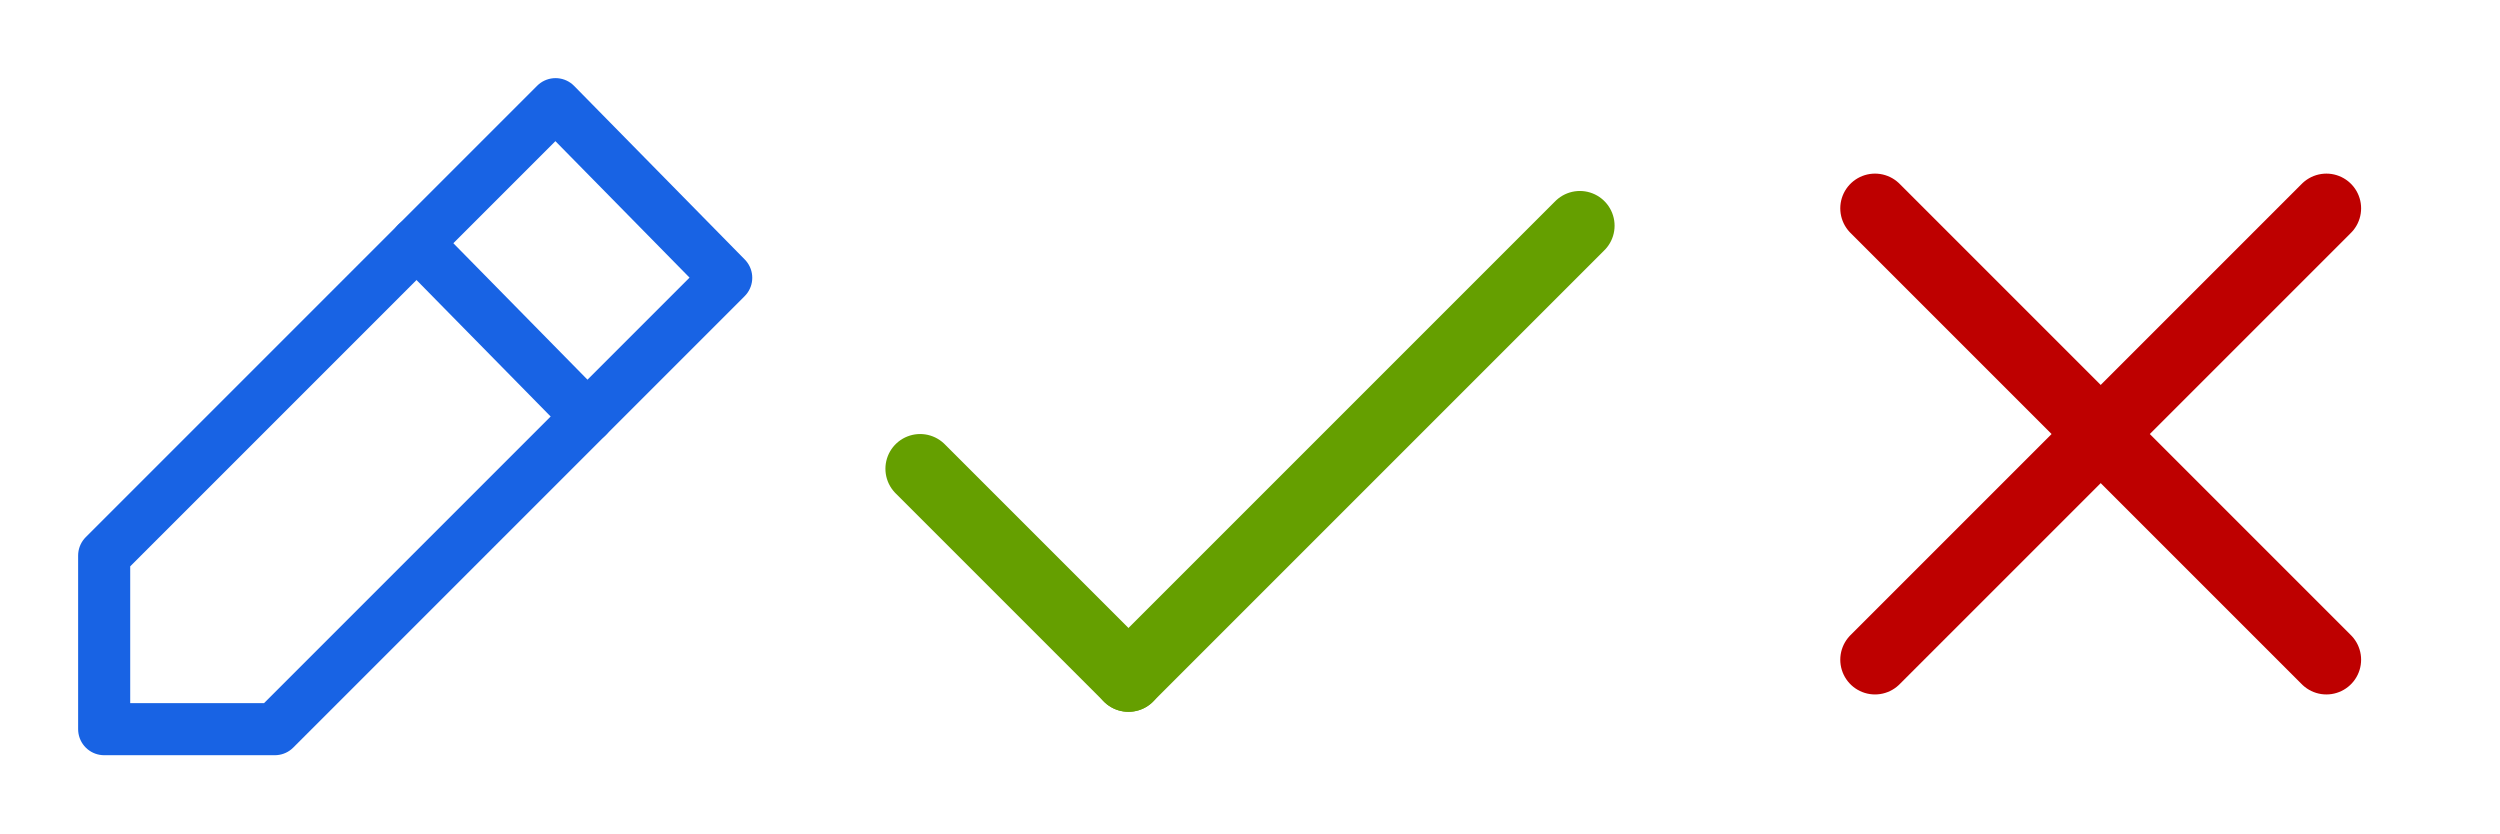
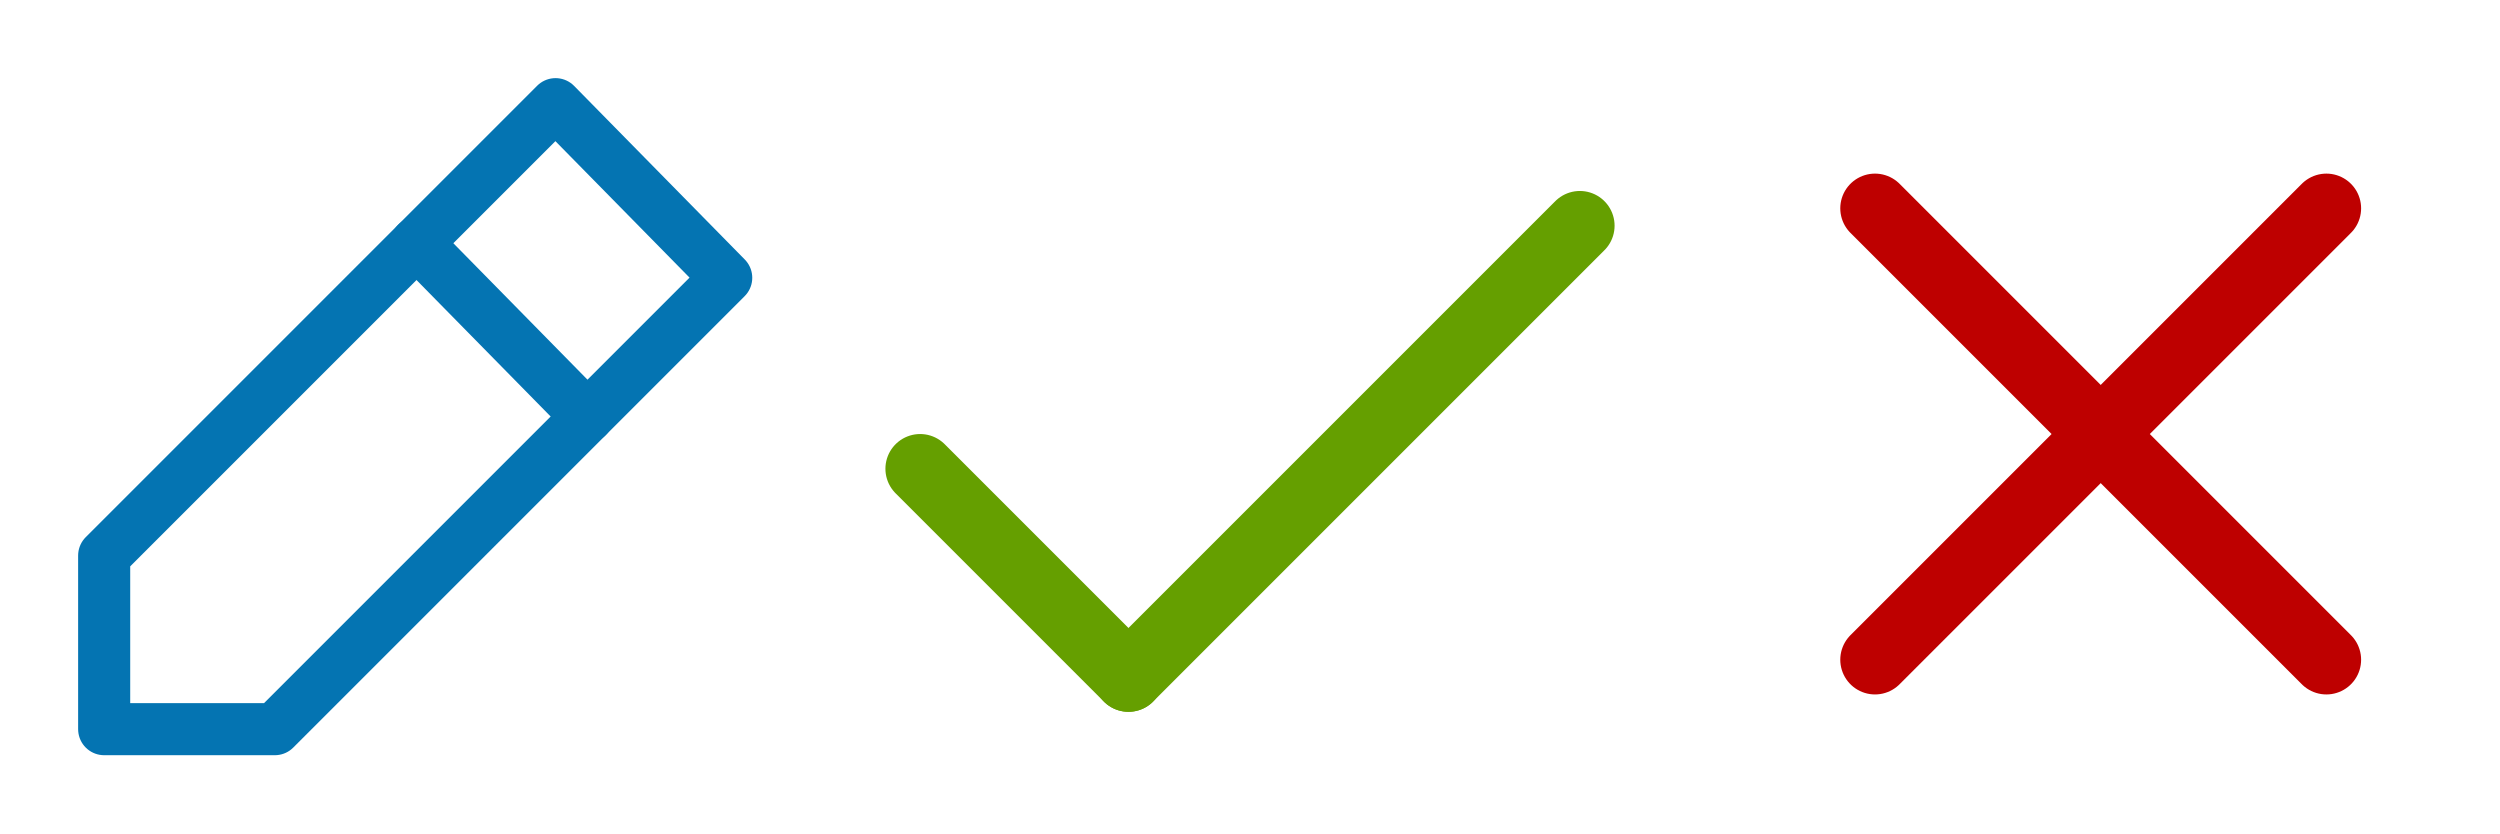
<svg xmlns="http://www.w3.org/2000/svg" width="72" height="24" viewBox="0 0 72 24">
  <g id="icons_spite_form_iconset_24" transform="translate(0 -24)">
    <g id="icon_Pen" transform="translate(-574 -320)">
      <rect id="Rectangle_1" data-name="Rectangle 1" width="24" height="24" transform="translate(574 344)" fill="#d4d4d4" opacity="0" />
      <g id="Icn_Pen" transform="translate(577 347)">
-         <path id="Line" d="M970.415,535.5l-13,13H952.5v-5l13-13Z" transform="translate(-952.5 -530.5)" fill="none" stroke="#1863e4" stroke-linecap="round" stroke-linejoin="round" stroke-width="1.5" />
-         <line id="Line-2" data-name="Line" x2="4.915" y2="5" transform="translate(9 4)" fill="none" stroke="#1863e4" stroke-linecap="round" stroke-linejoin="round" stroke-width="1.5" />
+         <path id="Line" d="M970.415,535.5l-13,13H952.5v-5l13-13Z" transform="translate(-952.5 -530.5)" fill="none" stroke="#0474b2" stroke-linecap="round" stroke-linejoin="round" stroke-width="1.5" />
+         <line id="Line-2" data-name="Line" x2="4.915" y2="5" transform="translate(9 4)" fill="none" stroke="#0474b2" stroke-linecap="round" stroke-linejoin="round" stroke-width="1.5" />
      </g>
    </g>
    <g id="icon_Check" transform="translate(-550 -320)">
      <rect id="Rectangle_1-2" data-name="Rectangle 1" width="24" height="24" transform="translate(574 344)" fill="#d4d4d4" opacity="0" />
      <g id="Icn_Check" transform="translate(576.5 350.5)">
        <line id="Line-3" data-name="Line" x1="13" y2="13" transform="translate(6)" fill="none" stroke="#659f00" stroke-linecap="round" stroke-linejoin="round" stroke-width="2" />
        <line id="Line-4" data-name="Line" x2="6" y2="6" transform="translate(0 7)" fill="none" stroke="#659f00" stroke-linecap="round" stroke-linejoin="round" stroke-width="2" />
      </g>
    </g>
    <g id="icon_Error" transform="translate(-526 -320)">
      <rect id="Rectangle_1-3" data-name="Rectangle 1" width="24" height="24" transform="translate(574 344)" fill="#d4d4d4" opacity="0" />
      <g id="Icn_Error" transform="translate(580 350)">
        <line id="Line-5" data-name="Line" x1="13" y2="13" stroke-width="2" stroke="#be0000" stroke-linecap="round" stroke-linejoin="round" fill="none" />
        <line id="Line-6" data-name="Line" x2="13" y2="13" stroke-width="2" stroke="#be0000" stroke-linecap="round" stroke-linejoin="round" fill="none" />
      </g>
    </g>
  </g>
</svg>
